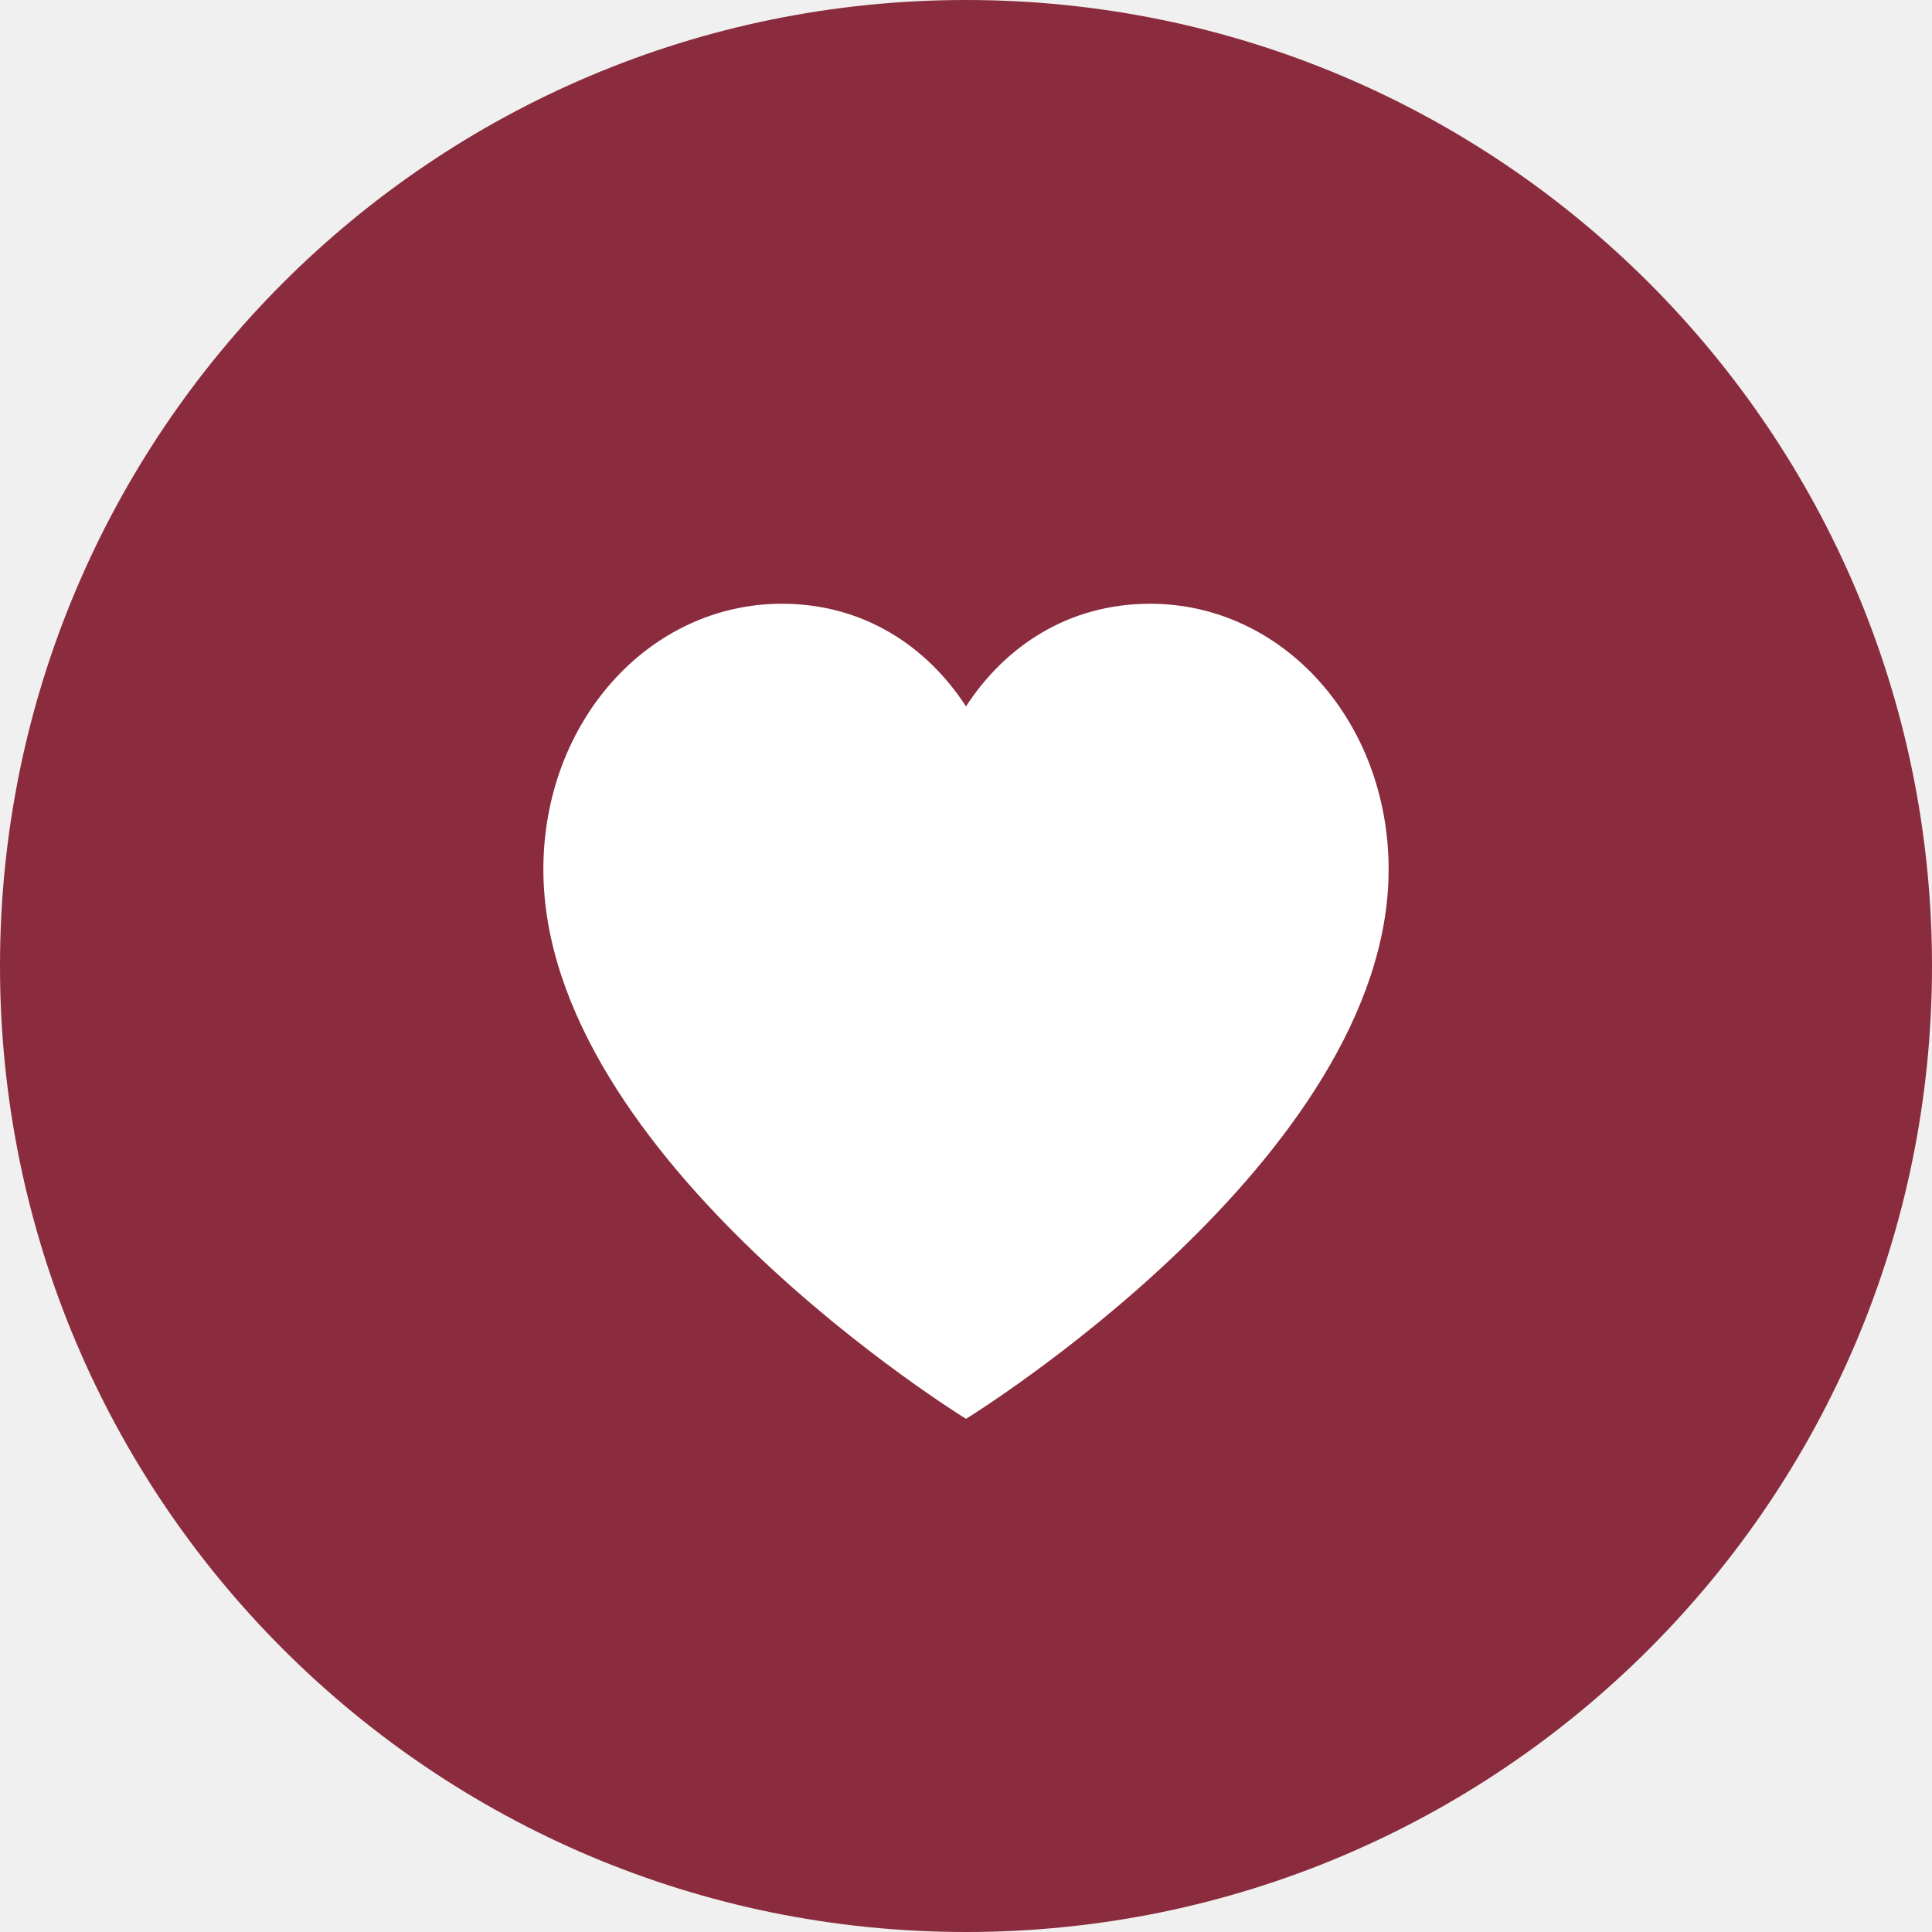
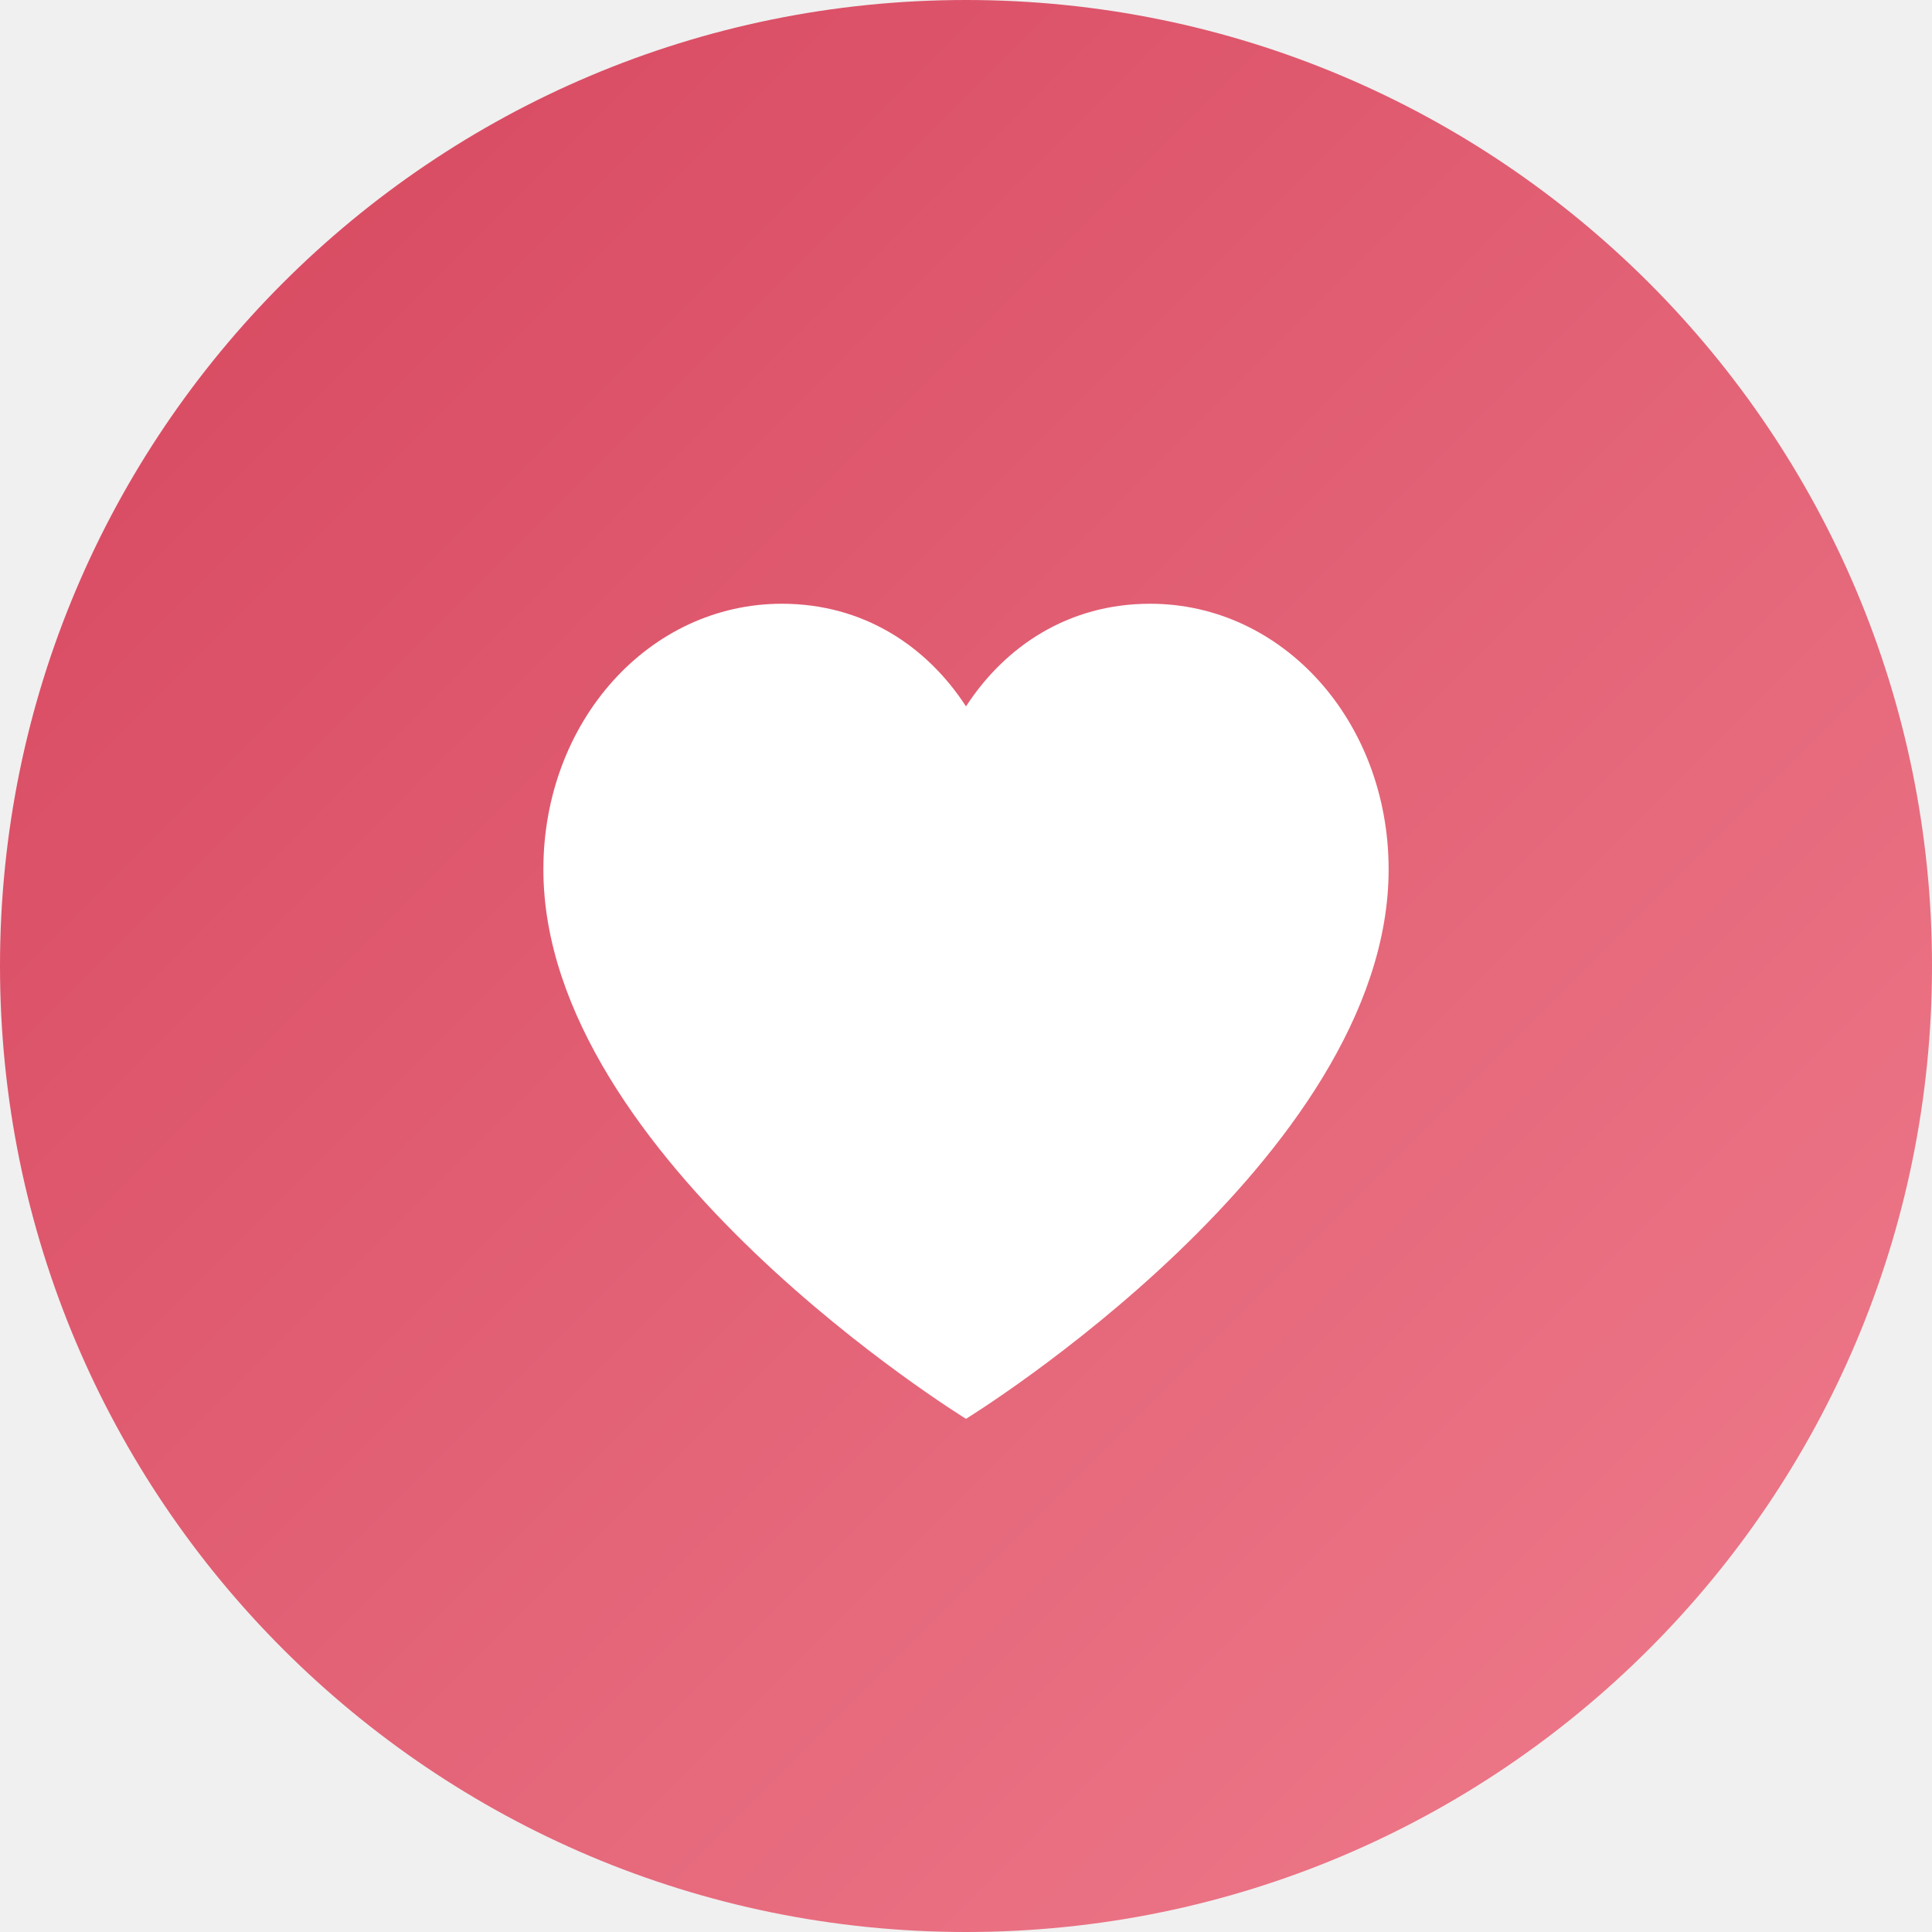
<svg xmlns="http://www.w3.org/2000/svg" viewBox="0 0 64 64">
-   <circle cx="32" cy="32" r="32" fill="#8a2c3d" />
+   <defs>
+     <linearGradient id="g" x1="0" y1="0" x2="1" y2="1">
+       <stop stop-color="#d6455d" />
+       <stop offset="1" stop-color="#ef7d8d" />
+     </linearGradient>
+   </defs>
+   <circle cx="32" cy="32" r="32" fill="url(#g)" />
  <path d="M32 47s-14-8.6-14-18.2C18 23.9 21.5 20 25.9 20c2.7 0 4.8 1.4 6.1 3.4 1.3-2 3.4-3.4 6.1-3.4 4.4 0 7.9 3.9 7.9 8.8C46 38.4 32 47 32 47z" fill="#fff" />
</svg>
